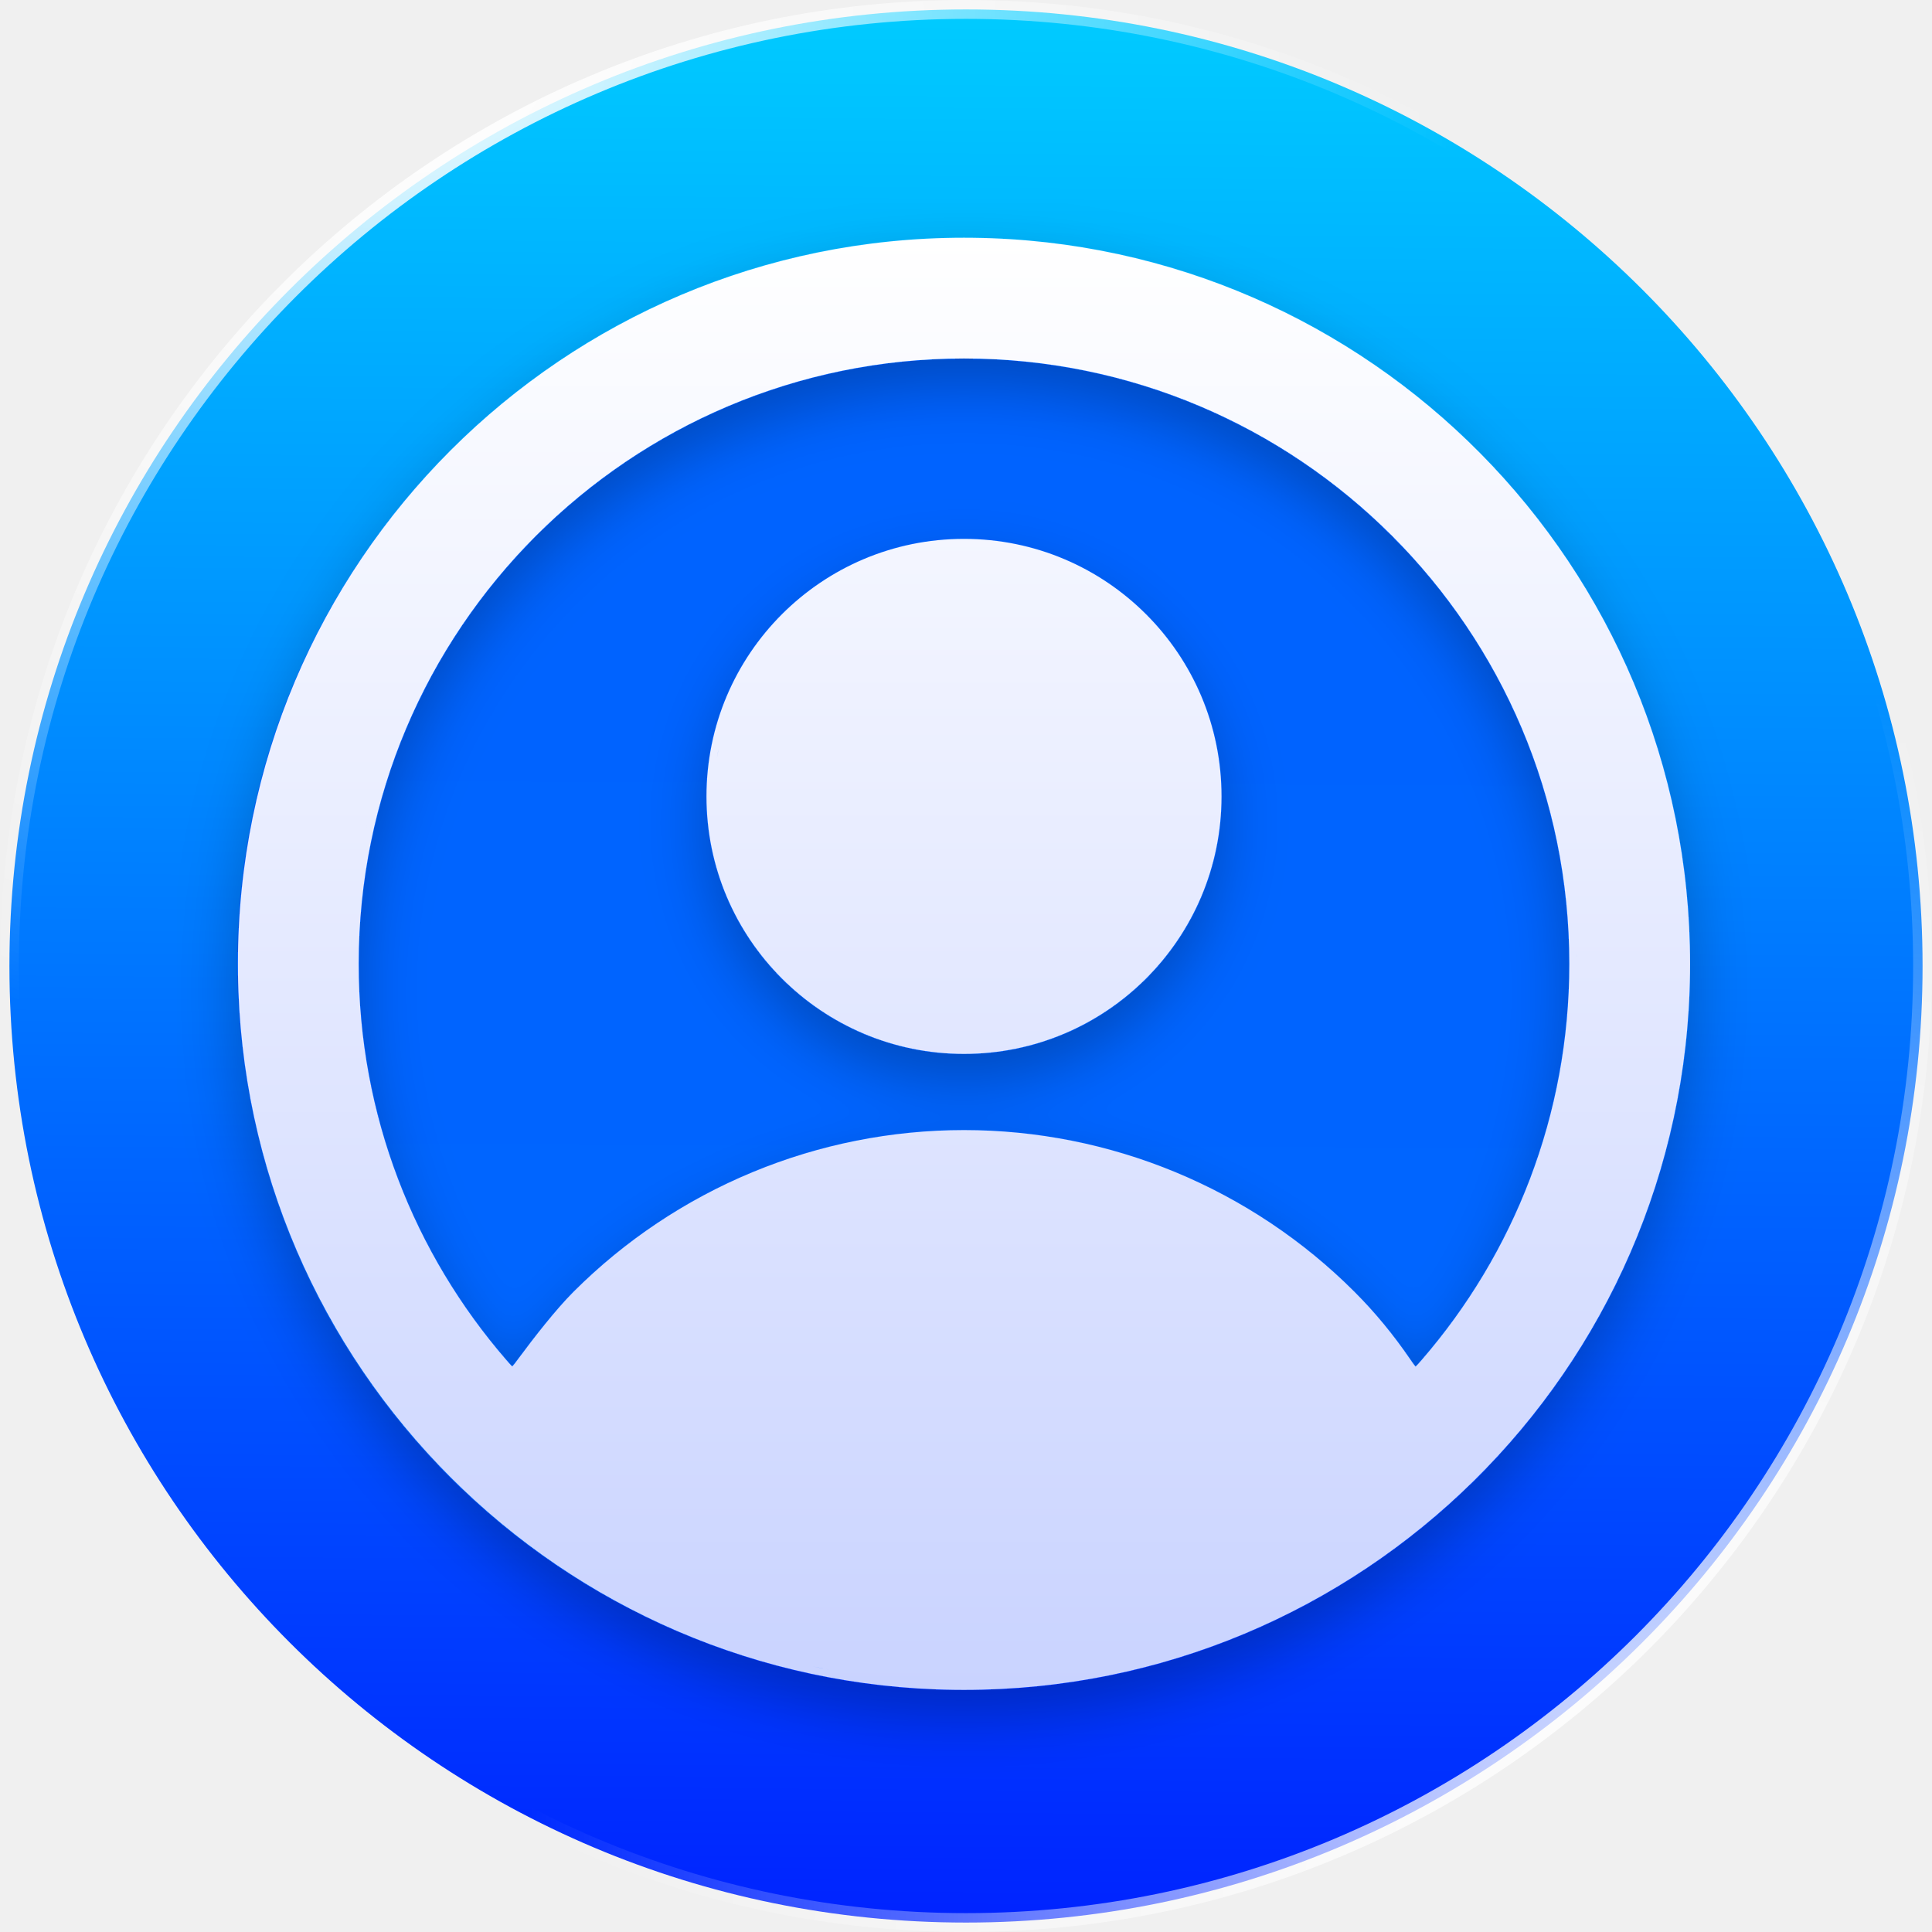
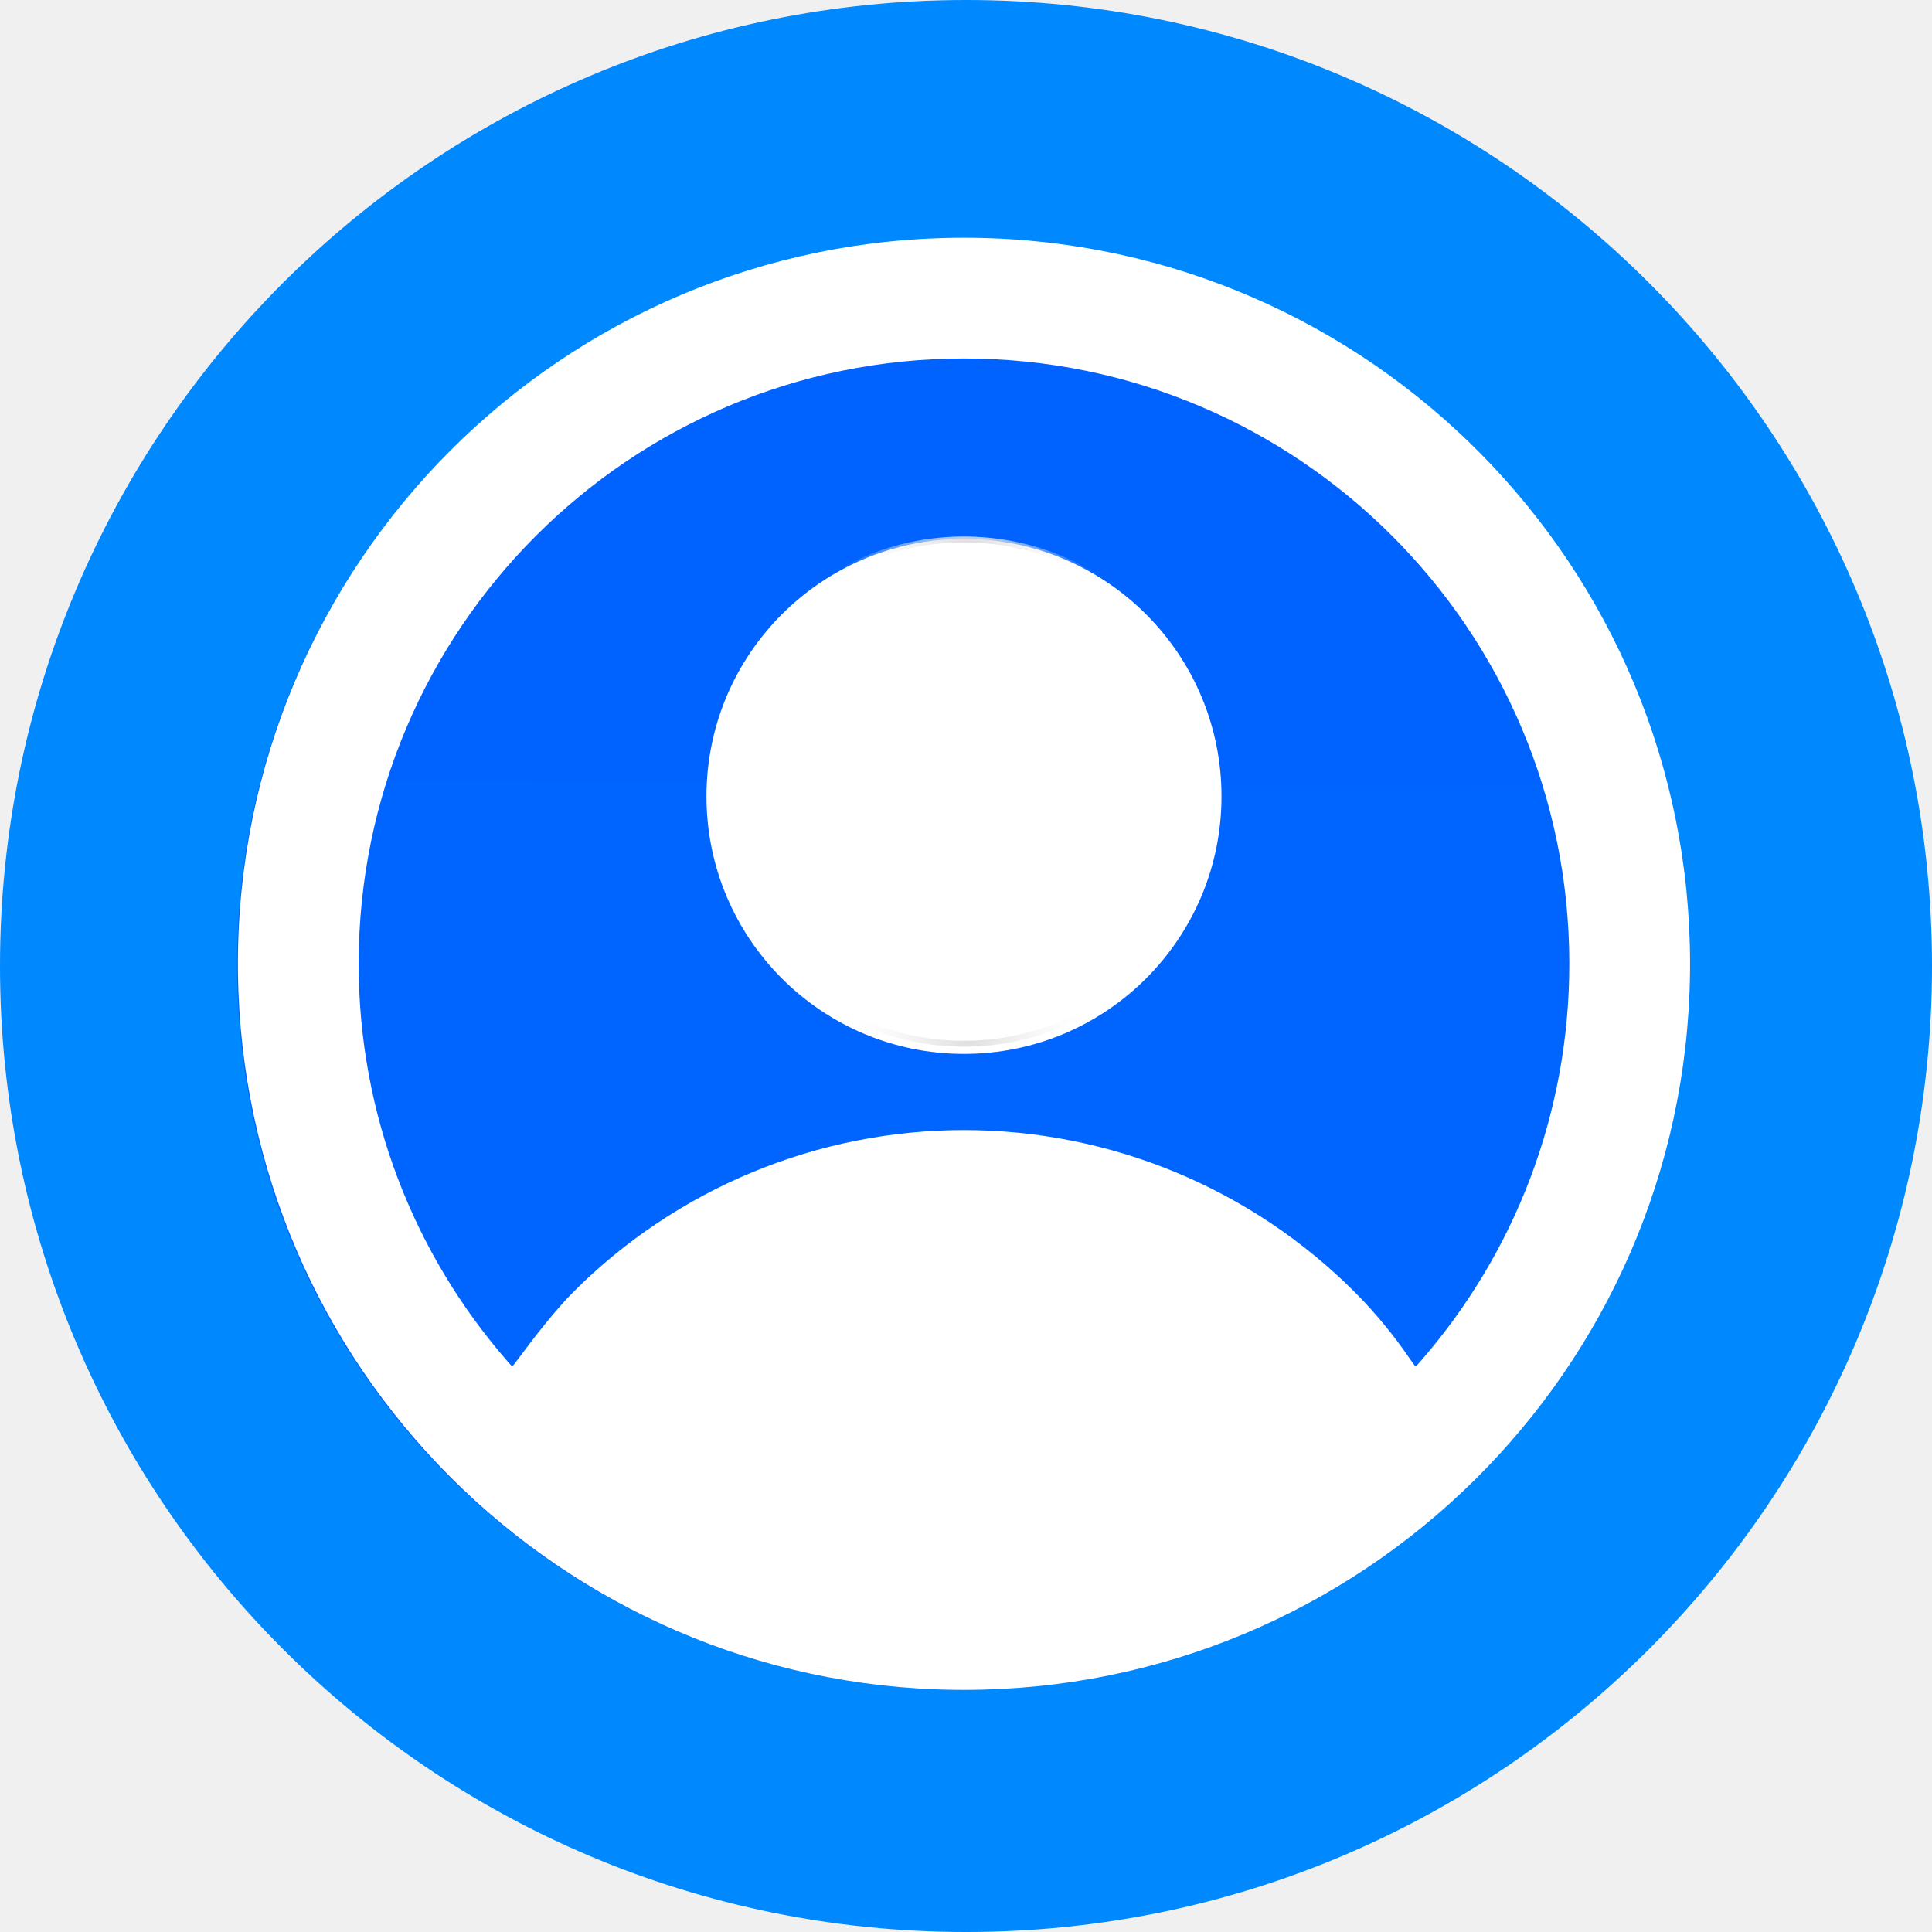
<svg xmlns="http://www.w3.org/2000/svg" width="512" height="512" viewBox="0 0 512 512" fill="none">
-   <rect x="2.5" y="2.5" width="507" height="507" rx="253.5" fill="url(#paint0_linear_1_452)" />
-   <rect x="2.5" y="2.5" width="507" height="507" rx="253.5" stroke="url(#paint1_radial_1_452)" stroke-width="5" />
-   <rect x="2.5" y="2.5" width="507" height="507" rx="253.5" stroke="url(#paint2_radial_1_452)" stroke-width="5" />
-   <circle cx="254.801" cy="255.623" r="192" fill="url(#paint3_linear_1_452)" />
-   <g filter="url(#filter0_d_1_452)">
-     <path d="M257.945 63.018H257.957C363.081 64.35 447.89 149.982 447.89 255.422V255.435L447.874 257.896V257.908C446.542 363.032 360.91 447.84 255.471 447.841H255.458L252.995 447.825H252.983C148.687 446.504 64.388 362.205 63.066 257.908V257.896L63.051 255.435V255.422C63.051 149.152 149.201 63.002 255.471 63.002H255.483L257.945 63.018ZM217.639 442.083C218.325 442.221 219.014 442.354 219.703 442.485C218.247 442.209 216.797 441.917 215.354 441.607L217.639 442.083ZM137.554 363.12C137.492 363.193 137.432 363.262 137.372 363.327L137.554 363.121C137.677 362.976 137.806 362.816 137.941 362.643L137.554 363.12ZM255.471 95.004C166.875 95.004 95.053 166.826 95.053 255.422C95.053 295.581 109.81 332.288 134.197 360.428C134.778 361.098 135.17 361.547 135.477 361.855L135.759 362.12C135.764 362.115 135.77 362.111 135.774 362.106C136.11 361.767 136.524 361.215 137.244 360.241C141.654 354.275 147.355 346.978 151.98 342.353C165.571 328.762 181.705 317.98 199.462 310.625C217.218 303.27 236.25 299.484 255.47 299.484C274.689 299.484 293.72 303.27 311.477 310.625C329.233 317.98 345.368 328.762 358.958 342.353C364.473 347.868 369.315 353.797 373.612 360.073C374.338 361.134 374.765 361.748 375.115 362.131C375.124 362.14 375.134 362.148 375.143 362.157C375.144 362.156 375.146 362.156 375.147 362.154C375.518 361.835 375.984 361.303 376.796 360.366C401.151 332.234 415.888 295.552 415.888 255.422C415.888 166.826 344.067 95.004 255.471 95.004ZM197.013 313.851C196.896 313.902 196.779 313.956 196.662 314.008C196.88 313.911 197.098 313.814 197.316 313.718L197.013 313.851ZM262.55 301.658C262.049 301.634 261.548 301.612 261.047 301.593C261.548 301.612 262.049 301.634 262.55 301.658ZM260.369 301.569C260.017 301.557 259.664 301.547 259.312 301.537C259.664 301.546 260.017 301.557 260.369 301.569ZM416.814 274.191C416.761 274.654 416.706 275.115 416.649 275.576C416.706 275.116 416.761 274.654 416.814 274.192V274.191ZM255.47 142.808C293.159 142.808 323.713 173.361 323.713 211.051C323.713 248.74 293.159 279.294 255.47 279.294C217.78 279.294 187.227 248.74 187.227 211.051C187.227 173.361 217.78 142.808 255.47 142.808ZM93.096 259.224C93.11 259.842 93.127 260.46 93.148 261.077C93.127 260.454 93.11 259.829 93.096 259.204V259.224ZM417.877 253.681L417.875 253.323C417.873 253.14 417.867 252.957 417.864 252.773C417.869 253.076 417.874 253.378 417.877 253.681ZM417.85 252.039C417.843 251.744 417.838 251.45 417.83 251.155C417.838 251.45 417.843 251.744 417.85 252.039ZM93.17 249.188C93.144 249.867 93.123 250.548 93.106 251.229L93.172 249.144L93.17 249.188ZM97.211 218.742C97.06 219.397 96.914 220.053 96.77 220.711C96.914 220.053 97.061 219.397 97.212 218.742H97.211ZM102.844 199.756C102.66 200.26 102.479 200.764 102.3 201.271C102.479 200.764 102.66 200.26 102.844 199.756ZM190.411 198.511C190.359 198.781 190.308 199.052 190.26 199.324C190.163 199.868 190.072 200.414 189.988 200.963L189.989 200.962C190.115 200.14 190.256 199.323 190.411 198.511ZM103.602 197.717C103.382 198.296 103.166 198.876 102.952 199.458C103.166 198.876 103.382 198.296 103.603 197.717H103.602ZM192.821 189.469C192.607 190.092 192.401 190.72 192.204 191.352L192.451 190.576C192.571 190.206 192.695 189.836 192.821 189.469ZM193.245 188.274C193.112 188.639 192.982 189.005 192.854 189.373C192.982 189.005 193.112 188.639 193.245 188.274ZM142.01 139.205V139.206V139.205ZM229.076 66.815C228.602 66.881 228.128 66.949 227.654 67.019H227.655C228.128 66.949 228.602 66.881 229.076 66.815ZM230.508 66.623C230.1 66.676 229.693 66.731 229.286 66.787C229.693 66.731 230.1 66.676 230.508 66.623ZM231.869 66.45C231.49 66.497 231.111 66.545 230.732 66.594C231.111 66.545 231.49 66.497 231.869 66.45ZM233.012 66.312C232.756 66.343 232.5 66.372 232.244 66.403C232.5 66.372 232.756 66.343 233.012 66.312ZM234.942 66.096C234.724 66.119 234.507 66.144 234.289 66.168C234.507 66.144 234.724 66.119 234.942 66.096ZM236.474 65.939C236.102 65.975 235.73 66.013 235.359 66.052C235.73 66.013 236.102 65.975 236.474 65.939ZM237.202 65.867C237.048 65.882 236.894 65.897 236.74 65.912C237.065 65.88 237.39 65.849 237.716 65.819C237.545 65.835 237.373 65.851 237.202 65.867Z" fill="url(#paint4_linear_1_452)" />
-   </g>
+   <rect width="512" height="512" rx="256" fill="#0088FF" />
+   <circle cx="254.797" cy="255.625" r="192" fill="url(#paint0_linear_563_475)" />
+   <path d="M257.941 63.016H257.953C363.077 64.348 447.886 149.98 447.886 255.42V255.433L447.87 257.895V257.906C446.538 363.03 360.906 447.838 255.467 447.839H255.454L252.991 447.823H252.979C148.683 446.502 64.384 362.203 63.062 257.906V257.895L63.047 255.433V255.42C63.047 149.15 149.197 63 255.467 63H255.479L257.941 63.016ZM217.635 442.081C218.321 442.219 219.01 442.352 219.699 442.483C218.244 442.207 216.793 441.915 215.35 441.605L217.635 442.081ZM137.55 363.118C137.488 363.191 137.428 363.26 137.368 363.325L137.55 363.119C137.673 362.974 137.802 362.814 137.938 362.641L137.55 363.118ZM255.467 95.002C166.871 95.002 95.049 166.824 95.049 255.42C95.049 295.579 109.806 332.286 134.193 360.426C134.774 361.096 135.166 361.545 135.473 361.854L135.755 362.118C135.76 362.113 135.766 362.109 135.771 362.104C136.107 361.765 136.52 361.213 137.24 360.239C141.65 354.273 147.351 346.976 151.977 342.351C165.567 328.76 181.701 317.978 199.458 310.623C217.214 303.268 236.246 299.482 255.466 299.482C274.685 299.482 293.716 303.268 311.473 310.623C329.229 317.978 345.364 328.76 358.954 342.351C364.469 347.866 369.312 353.795 373.608 360.071C374.334 361.132 374.761 361.746 375.111 362.129C375.12 362.139 375.13 362.146 375.139 362.155C375.14 362.154 375.142 362.154 375.144 362.152C375.514 361.833 375.981 361.302 376.792 360.364C401.148 332.233 415.884 295.55 415.884 255.42C415.884 166.824 344.063 95.002 255.467 95.002ZM197.009 313.849C196.892 313.901 196.775 313.954 196.658 314.006C196.876 313.909 197.094 313.812 197.312 313.716L197.009 313.849ZM262.546 301.656C262.045 301.632 261.544 301.61 261.043 301.591C261.544 301.61 262.045 301.632 262.546 301.656ZM260.365 301.567C260.013 301.555 259.66 301.545 259.308 301.535C259.66 301.545 260.013 301.555 260.365 301.567ZM416.811 274.189C416.757 274.652 416.703 275.113 416.646 275.574C416.703 275.114 416.757 274.652 416.811 274.19V274.189ZM255.466 142.806C293.155 142.806 323.709 173.359 323.709 211.049C323.709 248.739 293.155 279.292 255.466 279.292C217.776 279.292 187.223 248.739 187.223 211.049C187.223 173.359 217.776 142.806 255.466 142.806ZM93.092 259.222C93.106 259.84 93.123 260.458 93.144 261.075C93.123 260.452 93.106 259.827 93.092 259.202V259.222ZM417.873 253.679L417.871 253.321C417.869 253.138 417.863 252.955 417.86 252.771C417.865 253.074 417.87 253.376 417.873 253.679ZM417.846 252.037C417.839 251.742 417.834 251.448 417.826 251.153C417.834 251.448 417.84 251.742 417.846 252.037ZM93.166 249.186C93.141 249.865 93.119 250.546 93.102 251.228L93.168 249.142L93.166 249.186ZM97.207 218.74C97.056 219.395 96.91 220.051 96.767 220.709C96.91 220.051 97.057 219.395 97.208 218.74H97.207ZM102.84 199.754C102.656 200.258 102.475 200.763 102.296 201.269C102.475 200.763 102.656 200.258 102.84 199.754ZM190.407 198.509C190.355 198.779 190.304 199.05 190.256 199.322C190.159 199.866 190.068 200.412 189.984 200.961L189.985 200.96C190.111 200.138 190.252 199.321 190.407 198.509ZM103.598 197.715C103.378 198.294 103.162 198.874 102.948 199.456C103.162 198.874 103.379 198.294 103.599 197.715H103.598ZM192.817 189.467C192.603 190.09 192.397 190.718 192.2 191.35L192.447 190.574C192.568 190.204 192.691 189.835 192.817 189.467ZM193.241 188.272C193.108 188.637 192.978 189.003 192.851 189.371C192.978 189.003 193.108 188.637 193.241 188.272ZM142.006 139.203V139.204V139.203ZM229.072 66.814C228.598 66.879 228.124 66.947 227.65 67.017H227.651C228.124 66.947 228.598 66.879 229.072 66.814ZM230.504 66.621C230.096 66.674 229.689 66.729 229.282 66.785C229.689 66.729 230.096 66.674 230.504 66.621ZM231.865 66.448C231.486 66.495 231.107 66.543 230.729 66.592C231.107 66.543 231.486 66.495 231.865 66.448ZM233.008 66.311C232.752 66.341 232.496 66.37 232.24 66.401C232.496 66.37 232.752 66.341 233.008 66.311ZM234.938 66.094C234.721 66.117 234.503 66.142 234.285 66.166C234.503 66.142 234.721 66.117 234.938 66.094ZM236.47 65.936C236.098 65.973 235.727 66.011 235.355 66.05C235.727 66.011 236.098 65.973 236.47 65.936ZM237.198 65.865C237.044 65.88 236.89 65.895 236.736 65.91C237.061 65.879 237.386 65.847 237.712 65.817C237.541 65.833 237.369 65.849 237.198 65.865Z" fill="white" />
+   <path d="M323.043 209.779C323.043 247.114 292.778 277.379 255.443 277.379C218.109 277.379 187.844 247.114 187.844 209.779C187.844 172.445 218.109 142.18 255.443 142.18C292.778 142.18 323.043 172.445 323.043 209.779ZM189.405 209.779C189.405 246.251 218.971 275.818 255.443 275.818C291.916 275.818 321.482 246.251 321.482 209.779C321.482 173.307 291.916 143.741 255.443 143.741C218.971 143.741 189.405 173.307 189.405 209.779Z" fill="url(#paint1_radial_563_475)" />
+   <path d="M323.043 209.779C323.043 172.445 292.778 142.18 255.443 142.18C218.109 142.18 187.844 172.445 187.844 209.779C187.844 247.114 218.109 277.379 255.443 277.379C292.778 277.379 323.043 247.114 323.043 209.779ZM189.405 209.779C189.405 173.307 218.971 143.741 255.443 143.741C291.916 143.741 321.482 173.307 321.482 209.779C321.482 246.251 291.916 275.818 255.443 275.818C218.971 275.818 189.405 246.251 189.405 209.779Z" fill="url(#paint2_radial_563_475)" />
  <defs>
-     <filter id="filter0_d_1_452" x="46.951" y="53.902" width="417.04" height="417.039" filterUnits="userSpaceOnUse" color-interpolation-filters="sRGB">
-       <feFlood flood-opacity="0" result="BackgroundImageFix" />
-       <feColorMatrix in="SourceAlpha" type="matrix" values="0 0 0 0 0 0 0 0 0 0 0 0 0 0 0 0 0 0 127 0" result="hardAlpha" />
-       <feOffset dy="7" />
-       <feGaussianBlur stdDeviation="8.05" />
-       <feComposite in2="hardAlpha" operator="out" />
-       <feColorMatrix type="matrix" values="0 0 0 0 0 0 0 0 0 0 0 0 0 0 0 0 0 0 0.25 0" />
-       <feBlend mode="normal" in2="BackgroundImageFix" result="effect1_dropShadow_1_452" />
-       <feBlend mode="normal" in="SourceGraphic" in2="effect1_dropShadow_1_452" result="shape" />
-     </filter>
-     <linearGradient id="paint0_linear_1_452" x1="253.975" y1="512" x2="258.025" y2="-2.89656e-06" gradientUnits="userSpaceOnUse">
-       <stop stop-color="#0022FF" />
-       <stop offset="1" stop-color="#00CCFF" />
-     </linearGradient>
-     <radialGradient id="paint1_radial_1_452" cx="0" cy="0" r="1" gradientTransform="matrix(155.494 248.262 -237.576 148.026 100.506 9.04249e-06)" gradientUnits="userSpaceOnUse">
-       <stop stop-color="white" />
-       <stop offset="1" stop-color="white" stop-opacity="0" />
-     </radialGradient>
-     <radialGradient id="paint2_radial_1_452" cx="0" cy="0" r="1" gradientTransform="matrix(-209.793 -263.738 252.485 -199.878 465.793 512)" gradientUnits="userSpaceOnUse">
-       <stop stop-color="white" />
-       <stop offset="1" stop-color="white" stop-opacity="0" />
-     </radialGradient>
-     <linearGradient id="paint3_linear_1_452" x1="255.587" y1="63.623" x2="254.014" y2="447.623" gradientUnits="userSpaceOnUse">
+     <linearGradient id="paint0_linear_563_475" x1="255.583" y1="63.625" x2="254.01" y2="447.625" gradientUnits="userSpaceOnUse">
      <stop stop-color="#0062FF" />
      <stop offset="1" stop-color="#0066FF" />
    </linearGradient>
-     <linearGradient id="paint4_linear_1_452" x1="255.47" y1="63.002" x2="255.47" y2="447.841" gradientUnits="userSpaceOnUse">
-       <stop stop-color="white" />
-       <stop offset="1" stop-color="#C9D3FF" />
-     </linearGradient>
+     <radialGradient id="paint1_radial_563_475" cx="0" cy="0" r="1" gradientUnits="userSpaceOnUse" gradientTransform="translate(256.626 147.107) rotate(-92.0172) scale(33.595)">
+       <stop stop-color="#D9D9D9" />
+       <stop offset="1" stop-color="white" stop-opacity="0" />
+     </radialGradient>
+     <radialGradient id="paint2_radial_563_475" cx="0" cy="0" r="1" gradientUnits="userSpaceOnUse" gradientTransform="translate(256.626 272.451) rotate(92.0172) scale(33.595)">
+       <stop stop-color="#D9D9D9" />
+       <stop offset="1" stop-color="white" stop-opacity="0" />
+     </radialGradient>
  </defs>
</svg>
